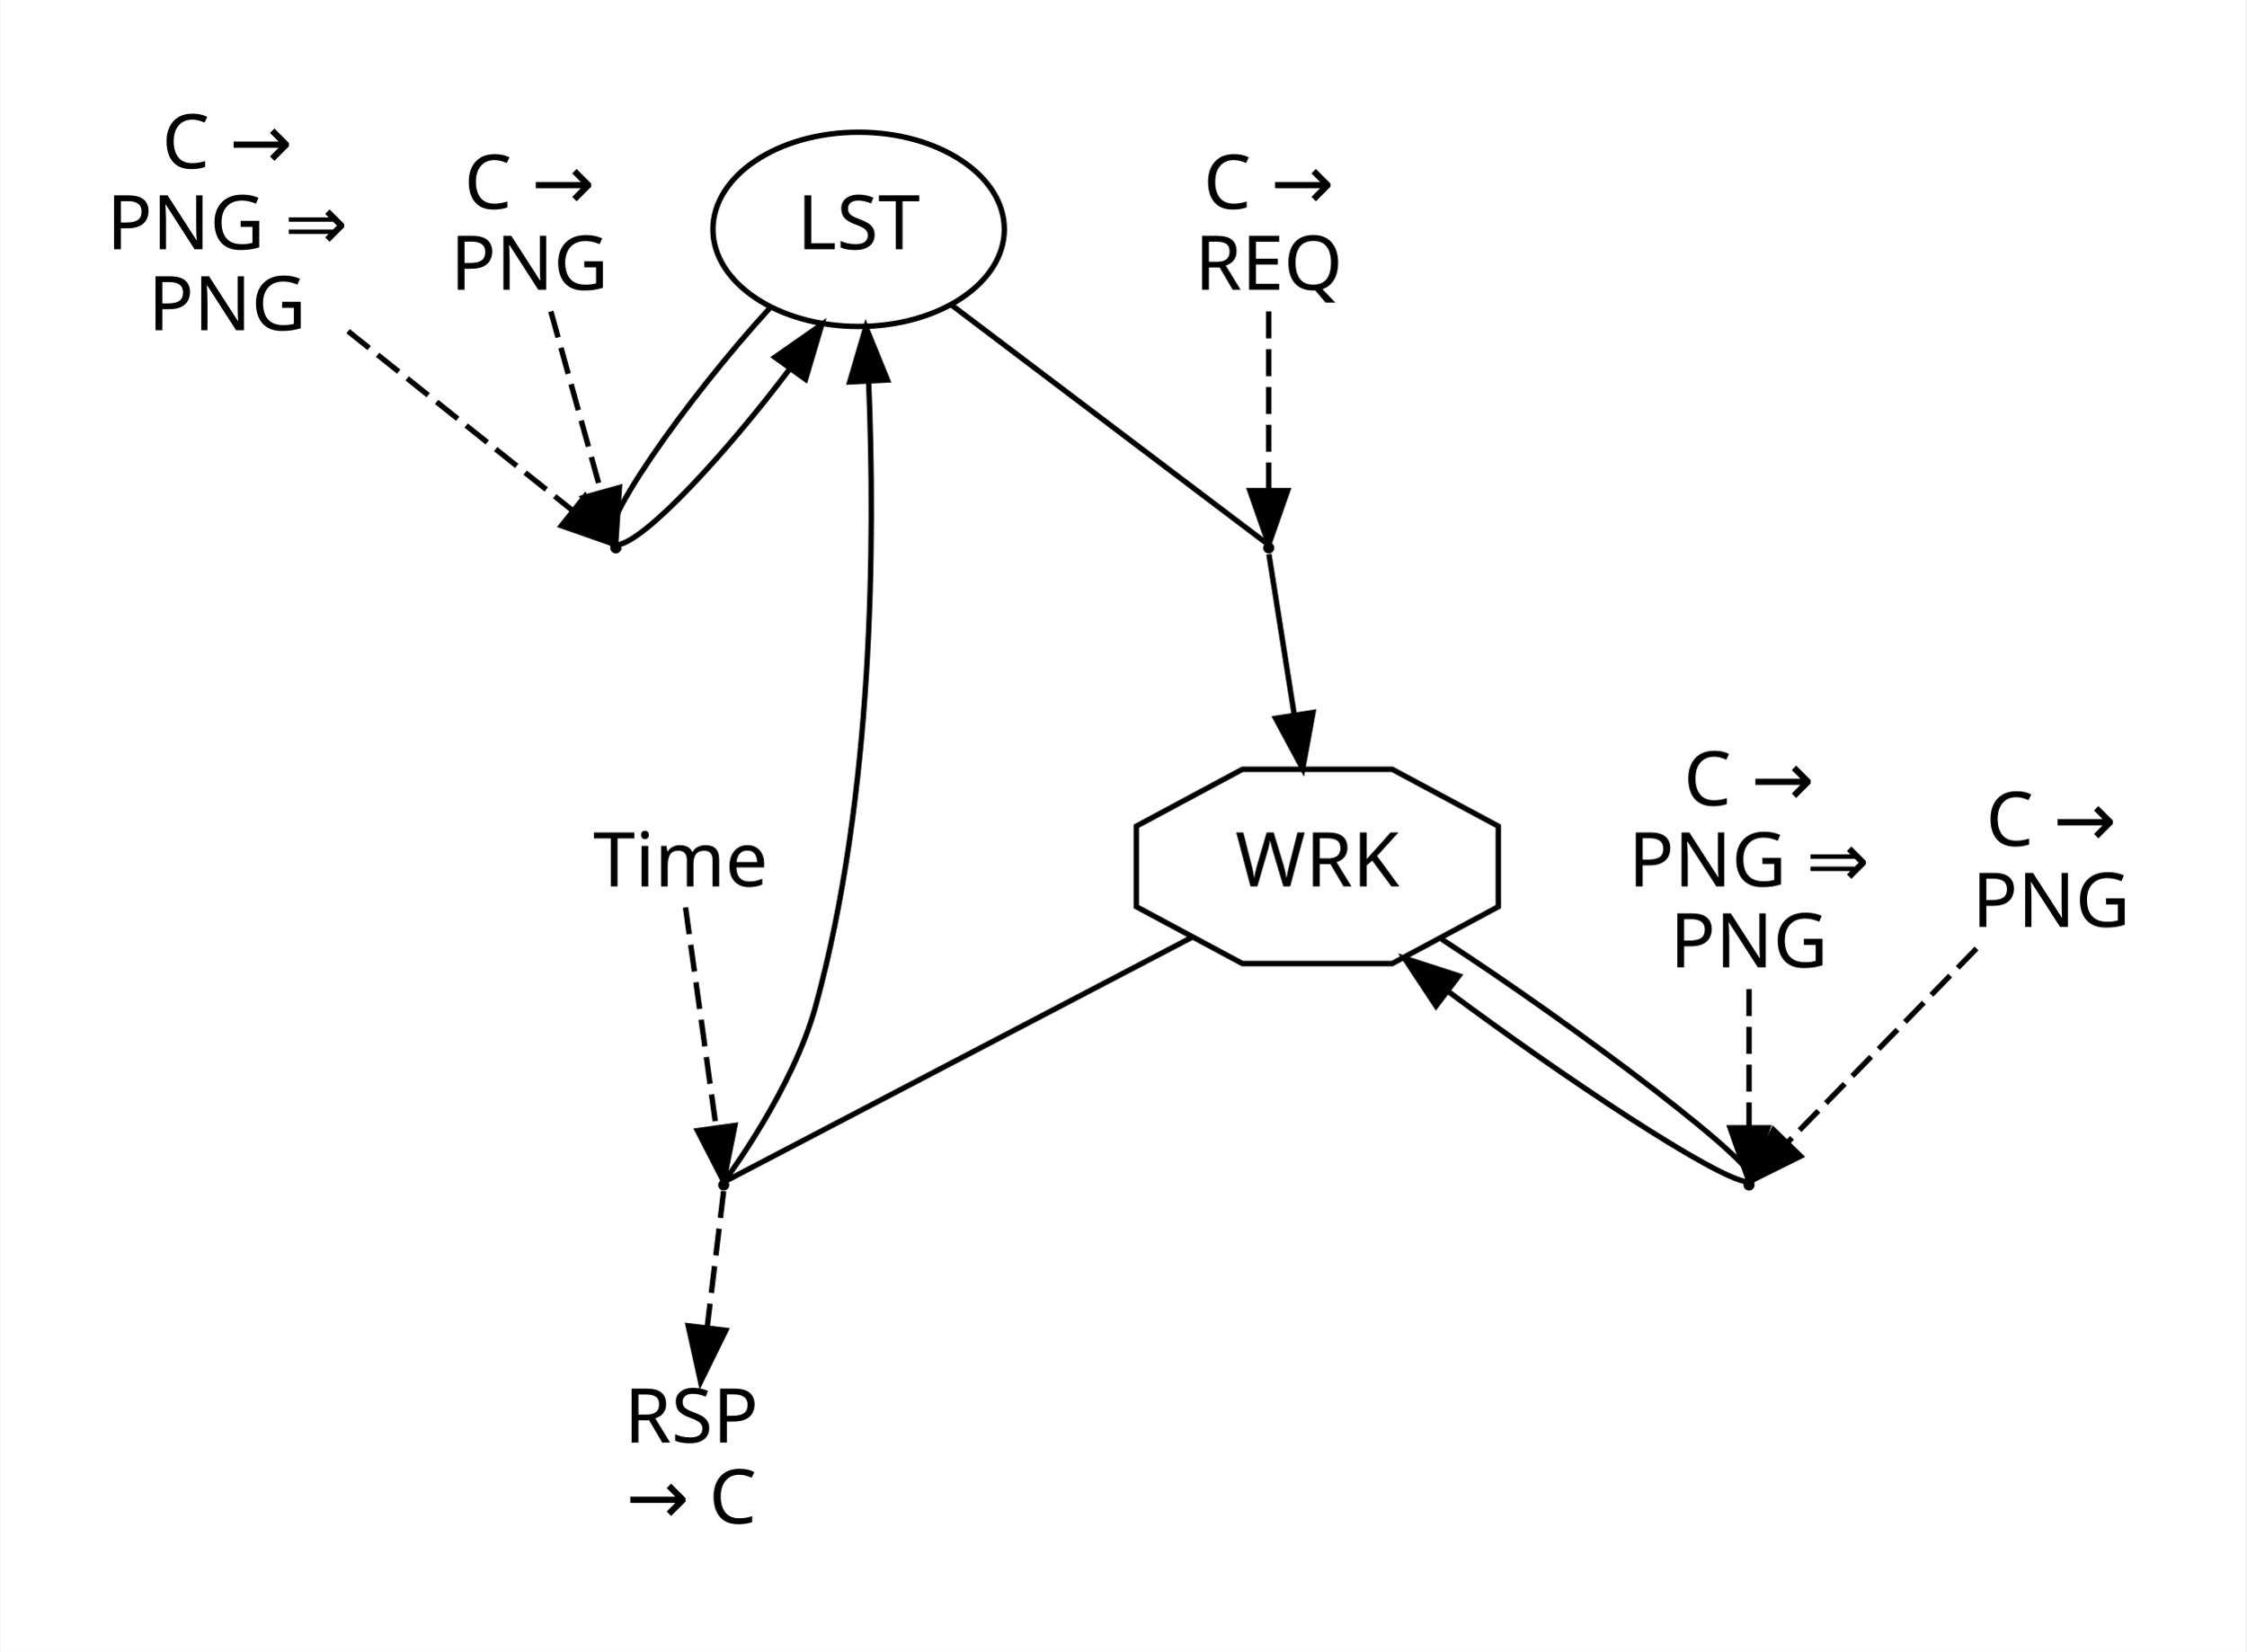
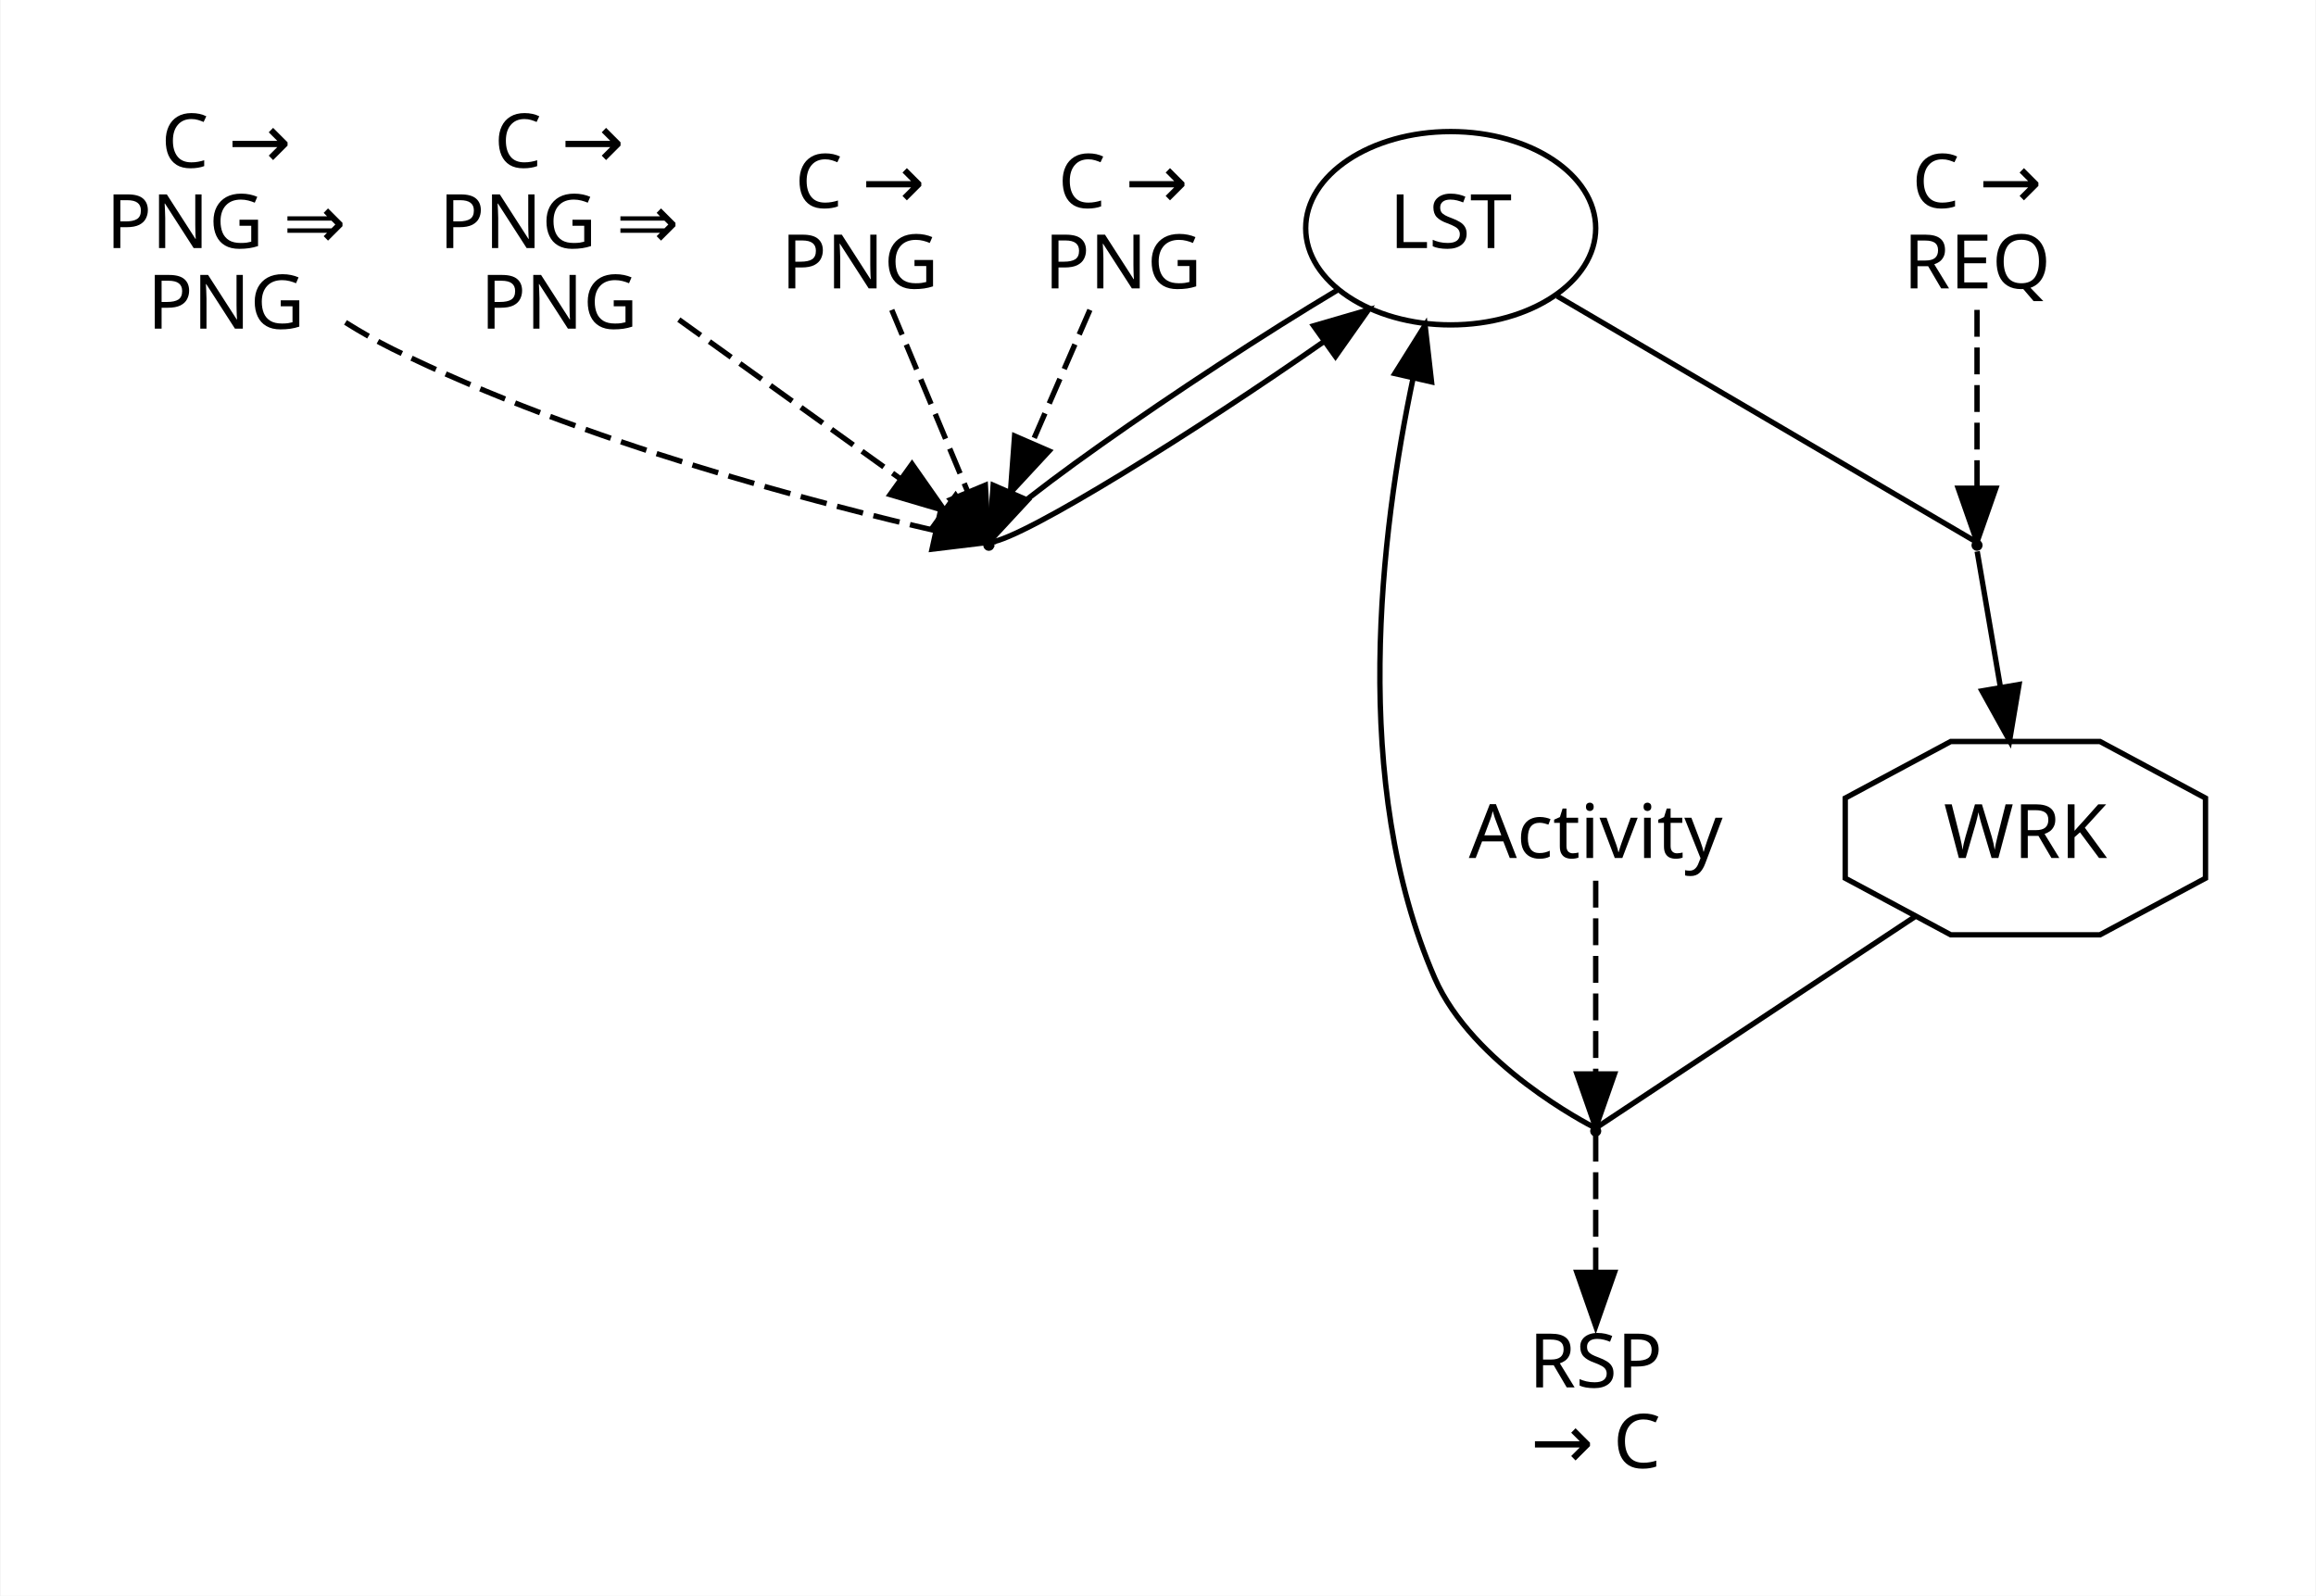
- <svg xmlns="http://www.w3.org/2000/svg" width="416pt" height="306pt" viewBox="0.00 0.00 416.00 306.16">
-   <g id="graph0" class="graph" transform="scale(1 1) rotate(0) translate(4 302.16)">
-     <polygon fill="white" stroke="transparent" points="-4,4 -4,-302.16 412,-302.16 412,4 -4,4" />
+ <svg xmlns="http://www.w3.org/2000/svg" width="431pt" height="297pt" viewBox="0.00 0.00 431.00 297.16">
+   <g id="graph0" class="graph" transform="scale(1 1) rotate(0) translate(4 293.16)">
+     <polygon fill="white" stroke="transparent" points="-4,4 -4,-293.16 427,-293.16 427,4 -4,4" />
    <g id="clust1" class="cluster">
-       <polygon fill="none" stroke="white" points="8,-192.08 8,-290.16 190,-290.16 190,-192.08 8,-192.08" />
+       <polygon fill="none" stroke="white" points="8,-183.08 8,-281.16 301,-281.16 301,-183.08 8,-183.08" />
    </g>
    <g id="clust2" class="cluster">
-       <polygon fill="none" stroke="white" points="198,-115.58 198,-282.66 282,-282.66 282,-115.58 198,-115.58" />
+       <polygon fill="none" stroke="white" points="331,-111.08 331,-273.66 415,-273.66 415,-111.08 331,-111.08" />
    </g>
    <g id="clust3" class="cluster">
-       <polygon fill="none" stroke="white" points="98,-8 98,-157.08 146,-157.08 146,-8 98,-8" />
-     </g>
-     <g id="clust4" class="cluster">
-       <polygon fill="none" stroke="white" points="290,-74 290,-172.08 400,-172.08 400,-74 290,-74" />
+       <polygon fill="none" stroke="white" points="263,-8 263,-152.58 323,-152.58 323,-8 263,-8" />
    </g>
    <g id="node1" class="node">
-       <ellipse fill="none" stroke="black" cx="155" cy="-259.66" rx="27" ry="18" />
-       <text text-anchor="middle" x="155" y="-255.96" font-family="sans-serif" font-size="14.00">LST</text>
+       <ellipse fill="none" stroke="black" cx="266" cy="-250.66" rx="27" ry="18" />
+       <text text-anchor="middle" x="266" y="-246.96" font-family="sans-serif" font-size="14.00">LST</text>
    </g>
    <g id="node2" class="node">
-       <ellipse fill="black" stroke="black" cx="110" cy="-200.62" rx="0.54" ry="0.54" />
+       <ellipse fill="black" stroke="black" cx="180" cy="-191.62" rx="0.54" ry="0.54" />
    </g>
    <g id="edge1" class="edge">
-       <path fill="none" stroke="black" d="M138.5,-245.03C123.42,-228.56 105.04,-202.83 109.5,-201.24" />
+       <path fill="none" stroke="black" d="M244.86,-239.11C217.94,-223.03 176.17,-194.04 179.53,-192.25" />
+     </g>
+     <g id="node8" class="node">
+       <ellipse fill="black" stroke="black" cx="364" cy="-191.62" rx="0.54" ry="0.54" />
+     </g>
+     <g id="edge7" class="edge">
+       <path fill="none" stroke="black" d="M285.83,-238.02C313.57,-221.75 360.92,-193.96 363.86,-192.24" />
+     </g>
+     <g id="edge2" class="edge">
+       <path fill="none" stroke="black" d="M180.31,-192.18C186.57,-192.89 218.98,-213.18 242.26,-229.46" />
+       <polygon fill="black" stroke="black" points="240.48,-232.49 250.66,-235.45 244.55,-226.79 240.48,-232.49" />
+     </g>
+     <g id="node3" class="node">
+       <text text-anchor="middle" x="205" y="-254.46" font-family="sans-serif" font-size="14.00">C →</text>
+       <text text-anchor="middle" x="205" y="-239.46" font-family="sans-serif" font-size="14.00">PNG</text>
+     </g>
+     <g id="edge3" class="edge">
+       <path fill="none" stroke="black" stroke-dasharray="5,2" d="M198.82,-235.45C195.57,-227.97 191.55,-218.72 188.06,-210.69" />
+       <polygon fill="black" stroke="black" points="187.23,-200.01 180.03,-192.24 180.81,-202.8 187.23,-200.01" />
+       <polygon fill="black" stroke="black" points="191.22,-209.18 184.02,-201.41 184.8,-211.97 191.22,-209.18" />
+     </g>
+     <g id="node4" class="node">
+       <text text-anchor="middle" x="156" y="-254.46" font-family="sans-serif" font-size="14.00">C →</text>
+       <text text-anchor="middle" x="156" y="-239.46" font-family="sans-serif" font-size="14.00">PNG</text>
+     </g>
+     <g id="edge4" class="edge">
+       <path fill="none" stroke="black" stroke-dasharray="5,2" d="M161.93,-235.45C166.34,-224.88 172.24,-210.76 176.08,-201.56" />
+       <polygon fill="black" stroke="black" points="179.35,-202.81 179.97,-192.24 172.89,-200.12 179.35,-202.81" />
+     </g>
+     <g id="node5" class="node">
+       <text text-anchor="middle" x="100" y="-261.96" font-family="sans-serif" font-size="14.00">C →</text>
+       <text text-anchor="middle" x="100" y="-246.96" font-family="sans-serif" font-size="14.00">PNG ⇒</text>
+       <text text-anchor="middle" x="100" y="-231.96" font-family="sans-serif" font-size="14.00">PNG</text>
+     </g>
+     <g id="edge5" class="edge">
+       <path fill="none" stroke="black" stroke-dasharray="5,2" d="M122.28,-233.64C135.36,-224.24 151.61,-212.57 163.53,-204" />
+       <polygon fill="black" stroke="black" points="173.82,-200.91 179.9,-192.23 169.74,-195.23 173.82,-200.91" />
+       <polygon fill="black" stroke="black" points="165.7,-206.75 171.78,-198.07 161.62,-201.06 165.7,-206.75" />
    </g>
    <g id="node6" class="node">
-       <ellipse fill="black" stroke="black" cx="231" cy="-200.62" rx="0.54" ry="0.54" />
+       <text text-anchor="middle" x="38" y="-261.96" font-family="sans-serif" font-size="14.00">C →</text>
+       <text text-anchor="middle" x="38" y="-246.96" font-family="sans-serif" font-size="14.00">PNG ⇒</text>
+       <text text-anchor="middle" x="38" y="-231.96" font-family="sans-serif" font-size="14.00">PNG</text>
    </g>
-     <g id="edge5" class="edge">
-       <path fill="none" stroke="black" d="M172.25,-245.61C193.97,-229.18 228.74,-202.87 230.9,-201.24" />
+     <g id="edge6" class="edge">
+       <path fill="none" stroke="black" stroke-dasharray="5,2" d="M60.21,-233.12C63.09,-231.32 66.07,-229.61 69,-228.16 104.38,-210.63 150.23,-198.93 170.1,-194.34" />
+       <polygon fill="black" stroke="black" points="170.94,-197.74 179.95,-192.17 169.43,-190.9 170.94,-197.74" />
    </g>
-     <g id="edge2" class="edge">
-       <path fill="none" stroke="black" d="M110.28,-201.18C115.48,-201.79 130.74,-218.55 142.25,-233.81" />
-       <polygon fill="black" stroke="black" points="139.48,-235.96 148.17,-242.03 145.16,-231.87 139.48,-235.96" />
+     <g id="node7" class="node">
+       <polygon fill="none" stroke="black" points="406.54,-129.62 406.54,-144.54 386.89,-155.08 359.11,-155.08 339.46,-144.54 339.46,-129.62 359.11,-119.08 386.89,-119.08 406.54,-129.62" />
+       <text text-anchor="middle" x="373" y="-133.38" font-family="sans-serif" font-size="14.00">WRK</text>
    </g>
-     <g id="node3" class="node">
-       <text text-anchor="middle" x="94" y="-263.46" font-family="sans-serif" font-size="14.00">C →</text>
-       <text text-anchor="middle" x="94" y="-248.46" font-family="sans-serif" font-size="14.00">PNG</text>
+     <g id="node10" class="node">
+       <ellipse fill="black" stroke="black" cx="293" cy="-82.54" rx="0.54" ry="0.54" />
    </g>
-     <g id="edge3" class="edge">
-       <path fill="none" stroke="black" stroke-dasharray="5,2" d="M97.96,-244.45C100.86,-234.01 104.73,-220.1 107.29,-210.9" />
-       <polygon fill="black" stroke="black" points="110.67,-211.81 109.98,-201.24 103.93,-209.93 110.67,-211.81" />
-     </g>
-     <g id="node4" class="node">
-       <text text-anchor="middle" x="38" y="-270.96" font-family="sans-serif" font-size="14.00">C →</text>
-       <text text-anchor="middle" x="38" y="-255.96" font-family="sans-serif" font-size="14.00">PNG ⇒</text>
-       <text text-anchor="middle" x="38" y="-240.96" font-family="sans-serif" font-size="14.00">PNG</text>
-     </g>
-     <g id="edge4" class="edge">
-       <path fill="none" stroke="black" stroke-dasharray="5,2" d="M60.39,-240.78C74.46,-229.54 91.8,-215.7 101.8,-207.7" />
-       <polygon fill="black" stroke="black" points="104.29,-210.2 109.92,-201.23 99.92,-204.73 104.29,-210.2" />
-     </g>
-     <g id="node5" class="node">
-       <polygon fill="none" stroke="black" points="273.54,-134.12 273.54,-149.04 253.89,-159.58 226.11,-159.58 206.46,-149.04 206.46,-134.12 226.11,-123.58 253.89,-123.58 273.54,-134.12" />
-       <text text-anchor="middle" x="240" y="-137.88" font-family="sans-serif" font-size="14.00">WRK</text>
-     </g>
-     <g id="node8" class="node">
-       <ellipse fill="black" stroke="black" cx="130" cy="-82.54" rx="0.54" ry="0.54" />
+     <g id="edge10" class="edge">
+       <path fill="none" stroke="black" d="M352.4,-122.43C329.44,-107.22 295.22,-84.55 293.1,-83.15" />
    </g>
    <g id="edge8" class="edge">
-       <path fill="none" stroke="black" d="M216.67,-128.39C185.39,-112.03 133.38,-84.85 130.16,-83.16" />
+       <path fill="none" stroke="black" d="M364.03,-190.47C364.28,-189.01 366.3,-177.21 368.36,-165.18" />
+       <polygon fill="black" stroke="black" points="371.82,-165.69 370.06,-155.24 364.92,-164.5 371.82,-165.69" />
+     </g>
+     <g id="node9" class="node">
+       <text text-anchor="middle" x="364" y="-254.46" font-family="sans-serif" font-size="14.00">C →</text>
+       <text text-anchor="middle" x="364" y="-239.46" font-family="sans-serif" font-size="14.00">REQ</text>
+     </g>
+     <g id="edge9" class="edge">
+       <path fill="none" stroke="black" stroke-dasharray="5,2" d="M364,-235.45C364,-225.14 364,-211.44 364,-202.24" />
+       <polygon fill="black" stroke="black" points="367.5,-202.24 364,-192.24 360.5,-202.24 367.5,-202.24" />
+     </g>
+     <g id="edge11" class="edge">
+       <path fill="none" stroke="black" d="M292.93,-83.11C291.59,-83.79 270.04,-94.88 263,-111.08 247.28,-147.25 252.92,-193.9 259.01,-222.79" />
+       <polygon fill="black" stroke="black" points="255.6,-223.6 261.23,-232.58 262.43,-222.05 255.6,-223.6" />
+     </g>
+     <g id="node12" class="node">
+       <text text-anchor="middle" x="293" y="-34.8" font-family="sans-serif" font-size="14.00">RSP</text>
+       <text text-anchor="middle" x="293" y="-19.8" font-family="sans-serif" font-size="14.00">→ C</text>
+     </g>
+     <g id="edge13" class="edge">
+       <path fill="none" stroke="black" stroke-dasharray="5,2" d="M293,-81.86C293,-80.41 293,-68.3 293,-56.38" />
+       <polygon fill="black" stroke="black" points="296.5,-56.22 293,-46.22 289.5,-56.22 296.5,-56.22" />
    </g>
    <g id="node11" class="node">
-       <ellipse fill="black" stroke="black" cx="320" cy="-82.54" rx="0.54" ry="0.54" />
+       <text text-anchor="middle" x="293" y="-133.38" font-family="sans-serif" font-size="14.00">Activity</text>
    </g>
    <g id="edge12" class="edge">
-       <path fill="none" stroke="black" d="M263.04,-128.1C288.26,-111.72 323.98,-84.83 320.46,-83.16" />
-     </g>
-     <g id="edge6" class="edge">
-       <path fill="none" stroke="black" d="M231.03,-199.46C231.29,-197.79 233.52,-183.68 235.69,-169.93" />
-       <polygon fill="black" stroke="black" points="239.2,-170.12 237.3,-159.69 232.28,-169.03 239.2,-170.12" />
-     </g>
-     <g id="node7" class="node">
-       <text text-anchor="middle" x="231" y="-263.46" font-family="sans-serif" font-size="14.00">C →</text>
-       <text text-anchor="middle" x="231" y="-248.46" font-family="sans-serif" font-size="14.00">REQ</text>
-     </g>
-     <g id="edge7" class="edge">
-       <path fill="none" stroke="black" stroke-dasharray="5,2" d="M231,-244.45C231,-234.14 231,-220.44 231,-211.24" />
-       <polygon fill="black" stroke="black" points="234.5,-211.24 231,-201.24 227.5,-211.24 234.5,-211.24" />
-     </g>
-     <g id="edge9" class="edge">
-       <path fill="none" stroke="black" d="M130.04,-83.13C130.78,-84.13 142.8,-100.36 147,-115.58 157.78,-154.71 158.07,-202.08 156.86,-231.29" />
-       <polygon fill="black" stroke="black" points="153.35,-231.38 156.34,-241.55 160.34,-231.74 153.35,-231.38" />
-     </g>
-     <g id="node10" class="node">
-       <text text-anchor="middle" x="124" y="-34.8" font-family="sans-serif" font-size="14.00">RSP</text>
-       <text text-anchor="middle" x="124" y="-19.8" font-family="sans-serif" font-size="14.00">→ C</text>
-     </g>
-     <g id="edge11" class="edge">
-       <path fill="none" stroke="black" stroke-dasharray="5,2" d="M129.98,-81.4C129.81,-79.97 128.36,-67.97 126.93,-56.15" />
-       <polygon fill="black" stroke="black" points="130.38,-55.6 125.71,-46.09 123.43,-56.44 130.38,-55.6" />
-     </g>
-     <g id="node9" class="node">
-       <text text-anchor="middle" x="122" y="-137.88" font-family="sans-serif" font-size="14.00">Time</text>
-     </g>
-     <g id="edge10" class="edge">
-       <path fill="none" stroke="black" stroke-dasharray="5,2" d="M122.92,-133.98C124.3,-124.04 126.93,-105.12 128.57,-93.36" />
-       <polygon fill="black" stroke="black" points="132.07,-93.57 129.99,-83.18 125.14,-92.61 132.07,-93.57" />
-     </g>
-     <g id="edge13" class="edge">
-       <path fill="none" stroke="black" d="M319.7,-83.1C313.79,-83.76 285.58,-102.52 264.23,-118.43" />
-       <polygon fill="black" stroke="black" points="262,-115.72 256.16,-124.56 266.24,-121.3 262,-115.72" />
-     </g>
-     <g id="node12" class="node">
-       <text text-anchor="middle" x="376" y="-145.38" font-family="sans-serif" font-size="14.00">C →</text>
-       <text text-anchor="middle" x="376" y="-130.38" font-family="sans-serif" font-size="14.00">PNG</text>
-     </g>
-     <g id="edge14" class="edge">
-       <path fill="none" stroke="black" stroke-dasharray="5,2" d="M362.16,-126.37C351.11,-115.03 336.08,-99.59 327.27,-90.55" />
-       <polygon fill="black" stroke="black" points="329.56,-87.88 320.07,-83.16 324.54,-92.76 329.56,-87.88" />
-     </g>
-     <g id="node13" class="node">
-       <text text-anchor="middle" x="320" y="-152.88" font-family="sans-serif" font-size="14.00">C →</text>
-       <text text-anchor="middle" x="320" y="-137.88" font-family="sans-serif" font-size="14.00">PNG ⇒</text>
-       <text text-anchor="middle" x="320" y="-122.88" font-family="sans-serif" font-size="14.00">PNG</text>
-     </g>
-     <g id="edge15" class="edge">
-       <path fill="none" stroke="black" stroke-dasharray="5,2" d="M320,-118.84C320,-110.09 320,-100.42 320,-93.34" />
-       <polygon fill="black" stroke="black" points="323.5,-93.14 320,-83.14 316.5,-93.14 323.5,-93.14" />
+       <path fill="none" stroke="black" stroke-dasharray="5,2" d="M293,-129.15C293,-120.02 293,-103.88 293,-93.33" />
+       <polygon fill="black" stroke="black" points="296.5,-93.17 293,-83.17 289.5,-93.17 296.5,-93.17" />
    </g>
  </g>
</svg>
